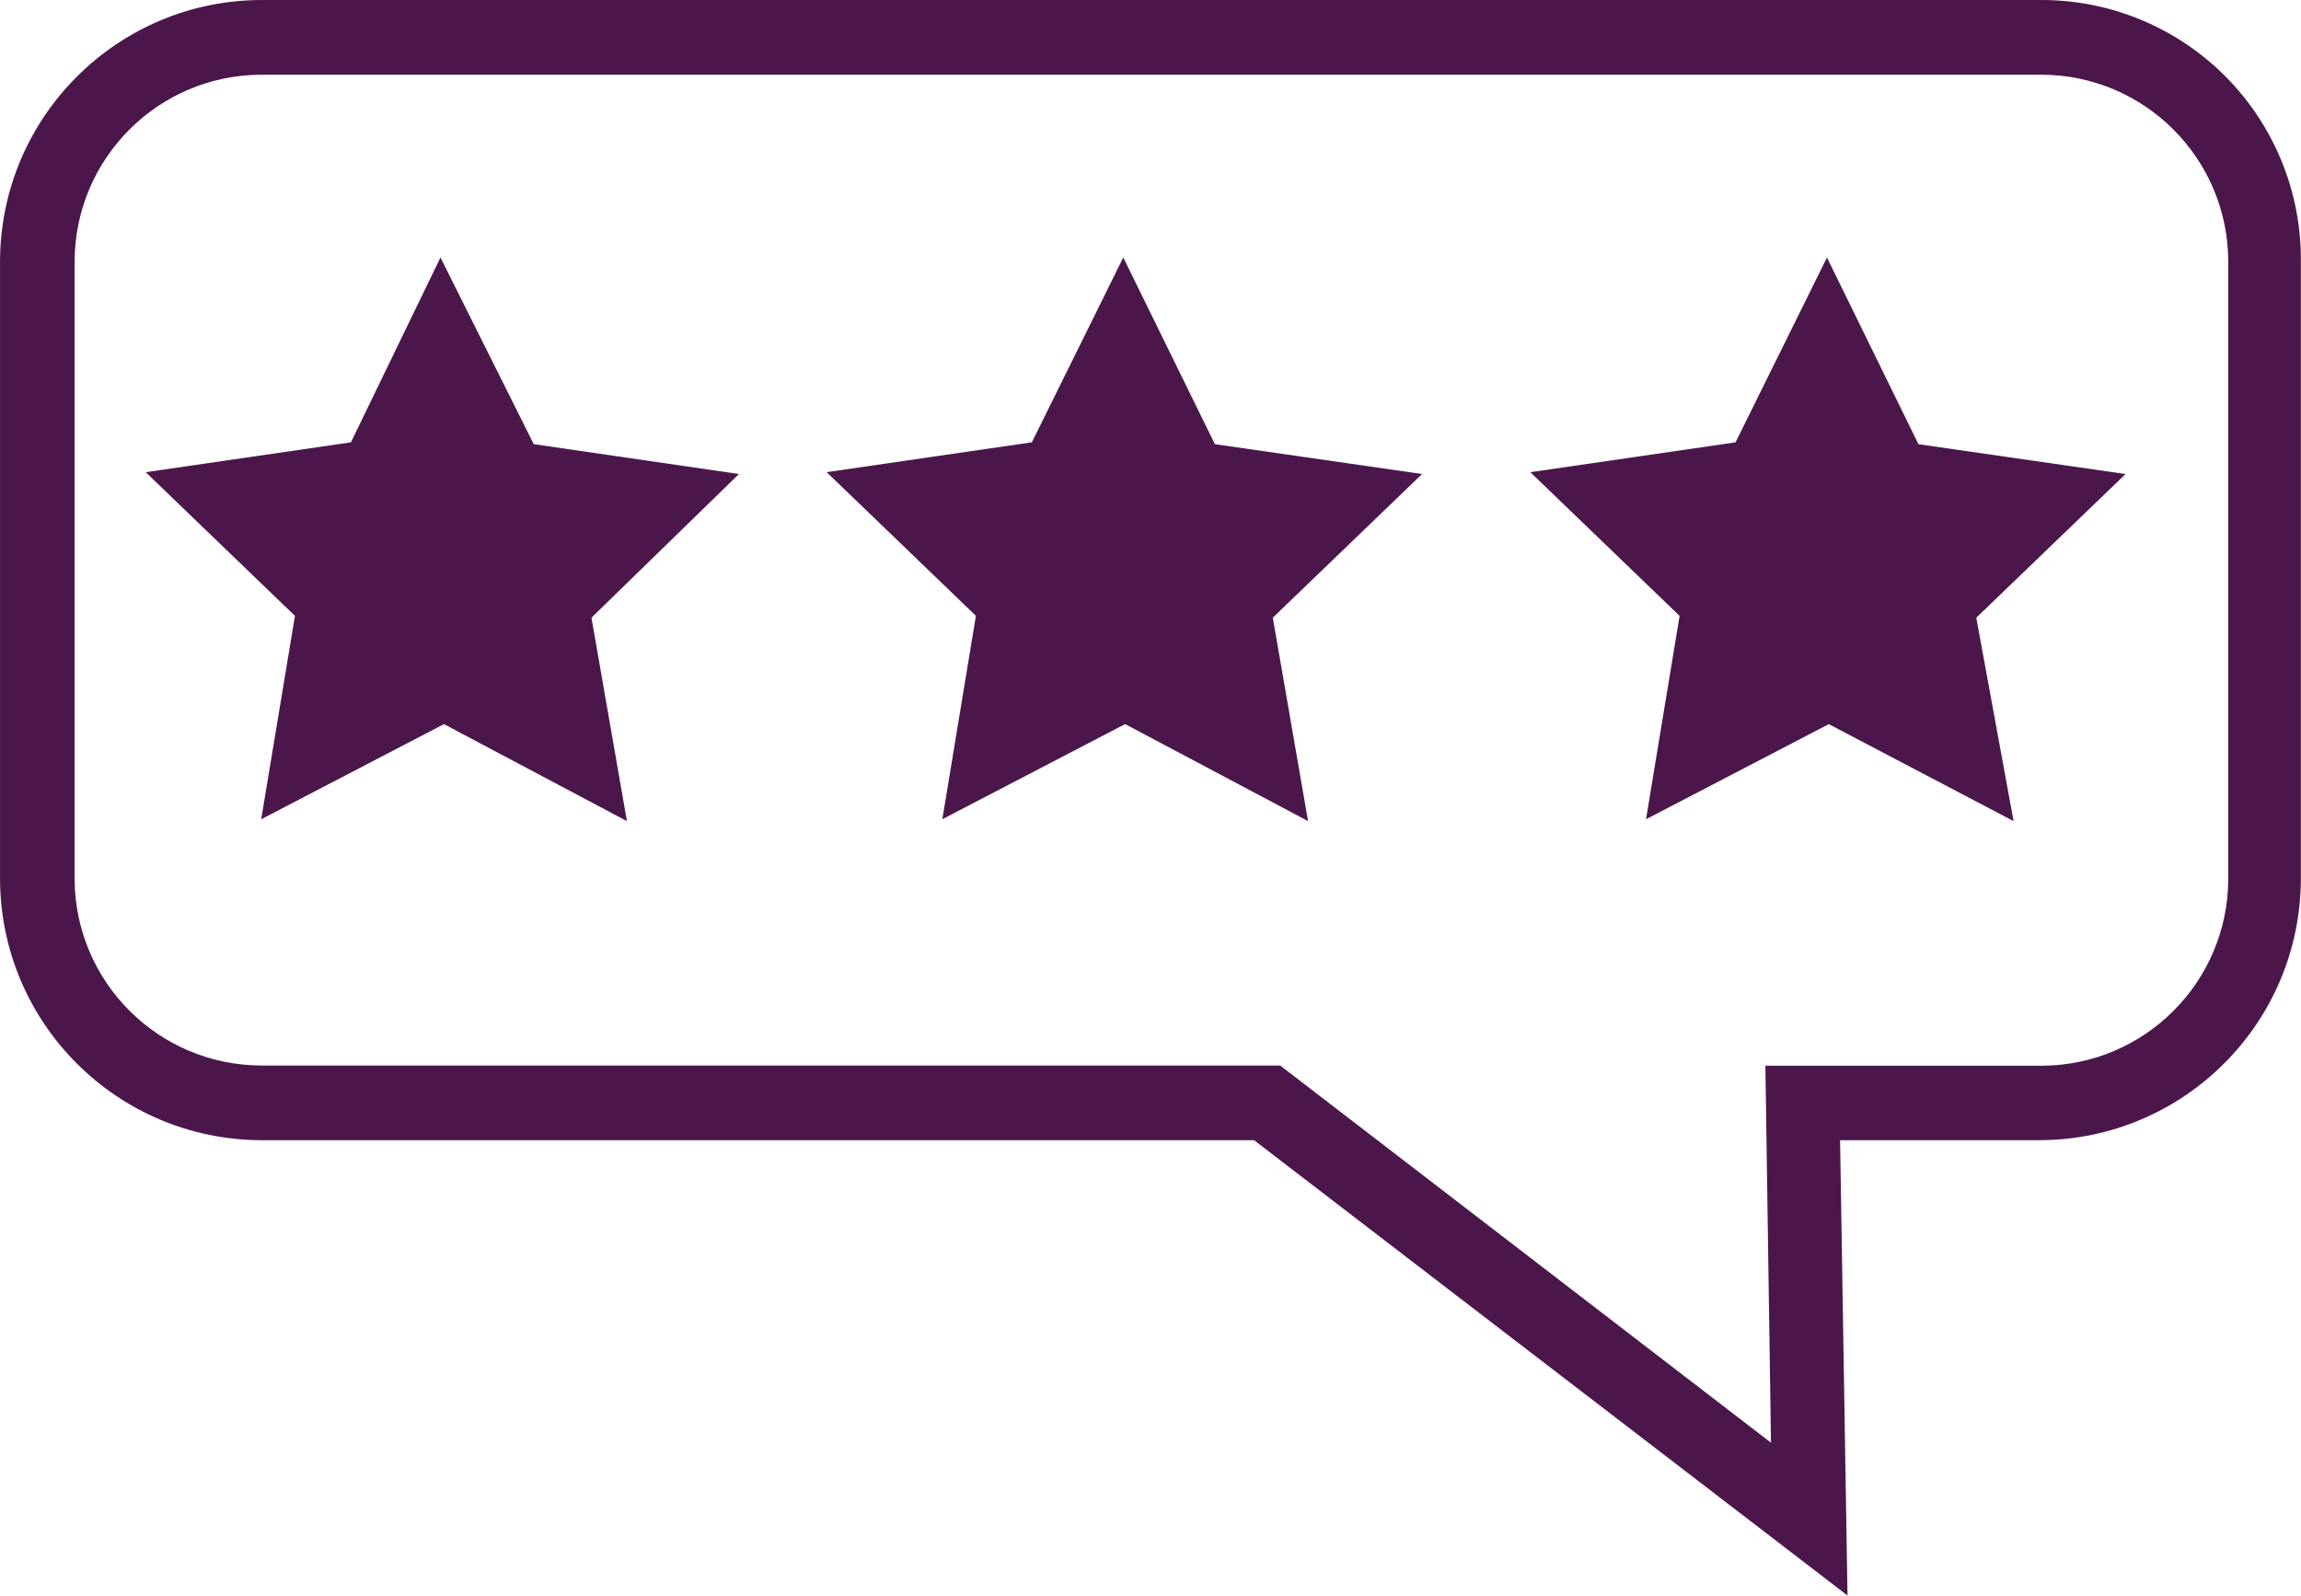
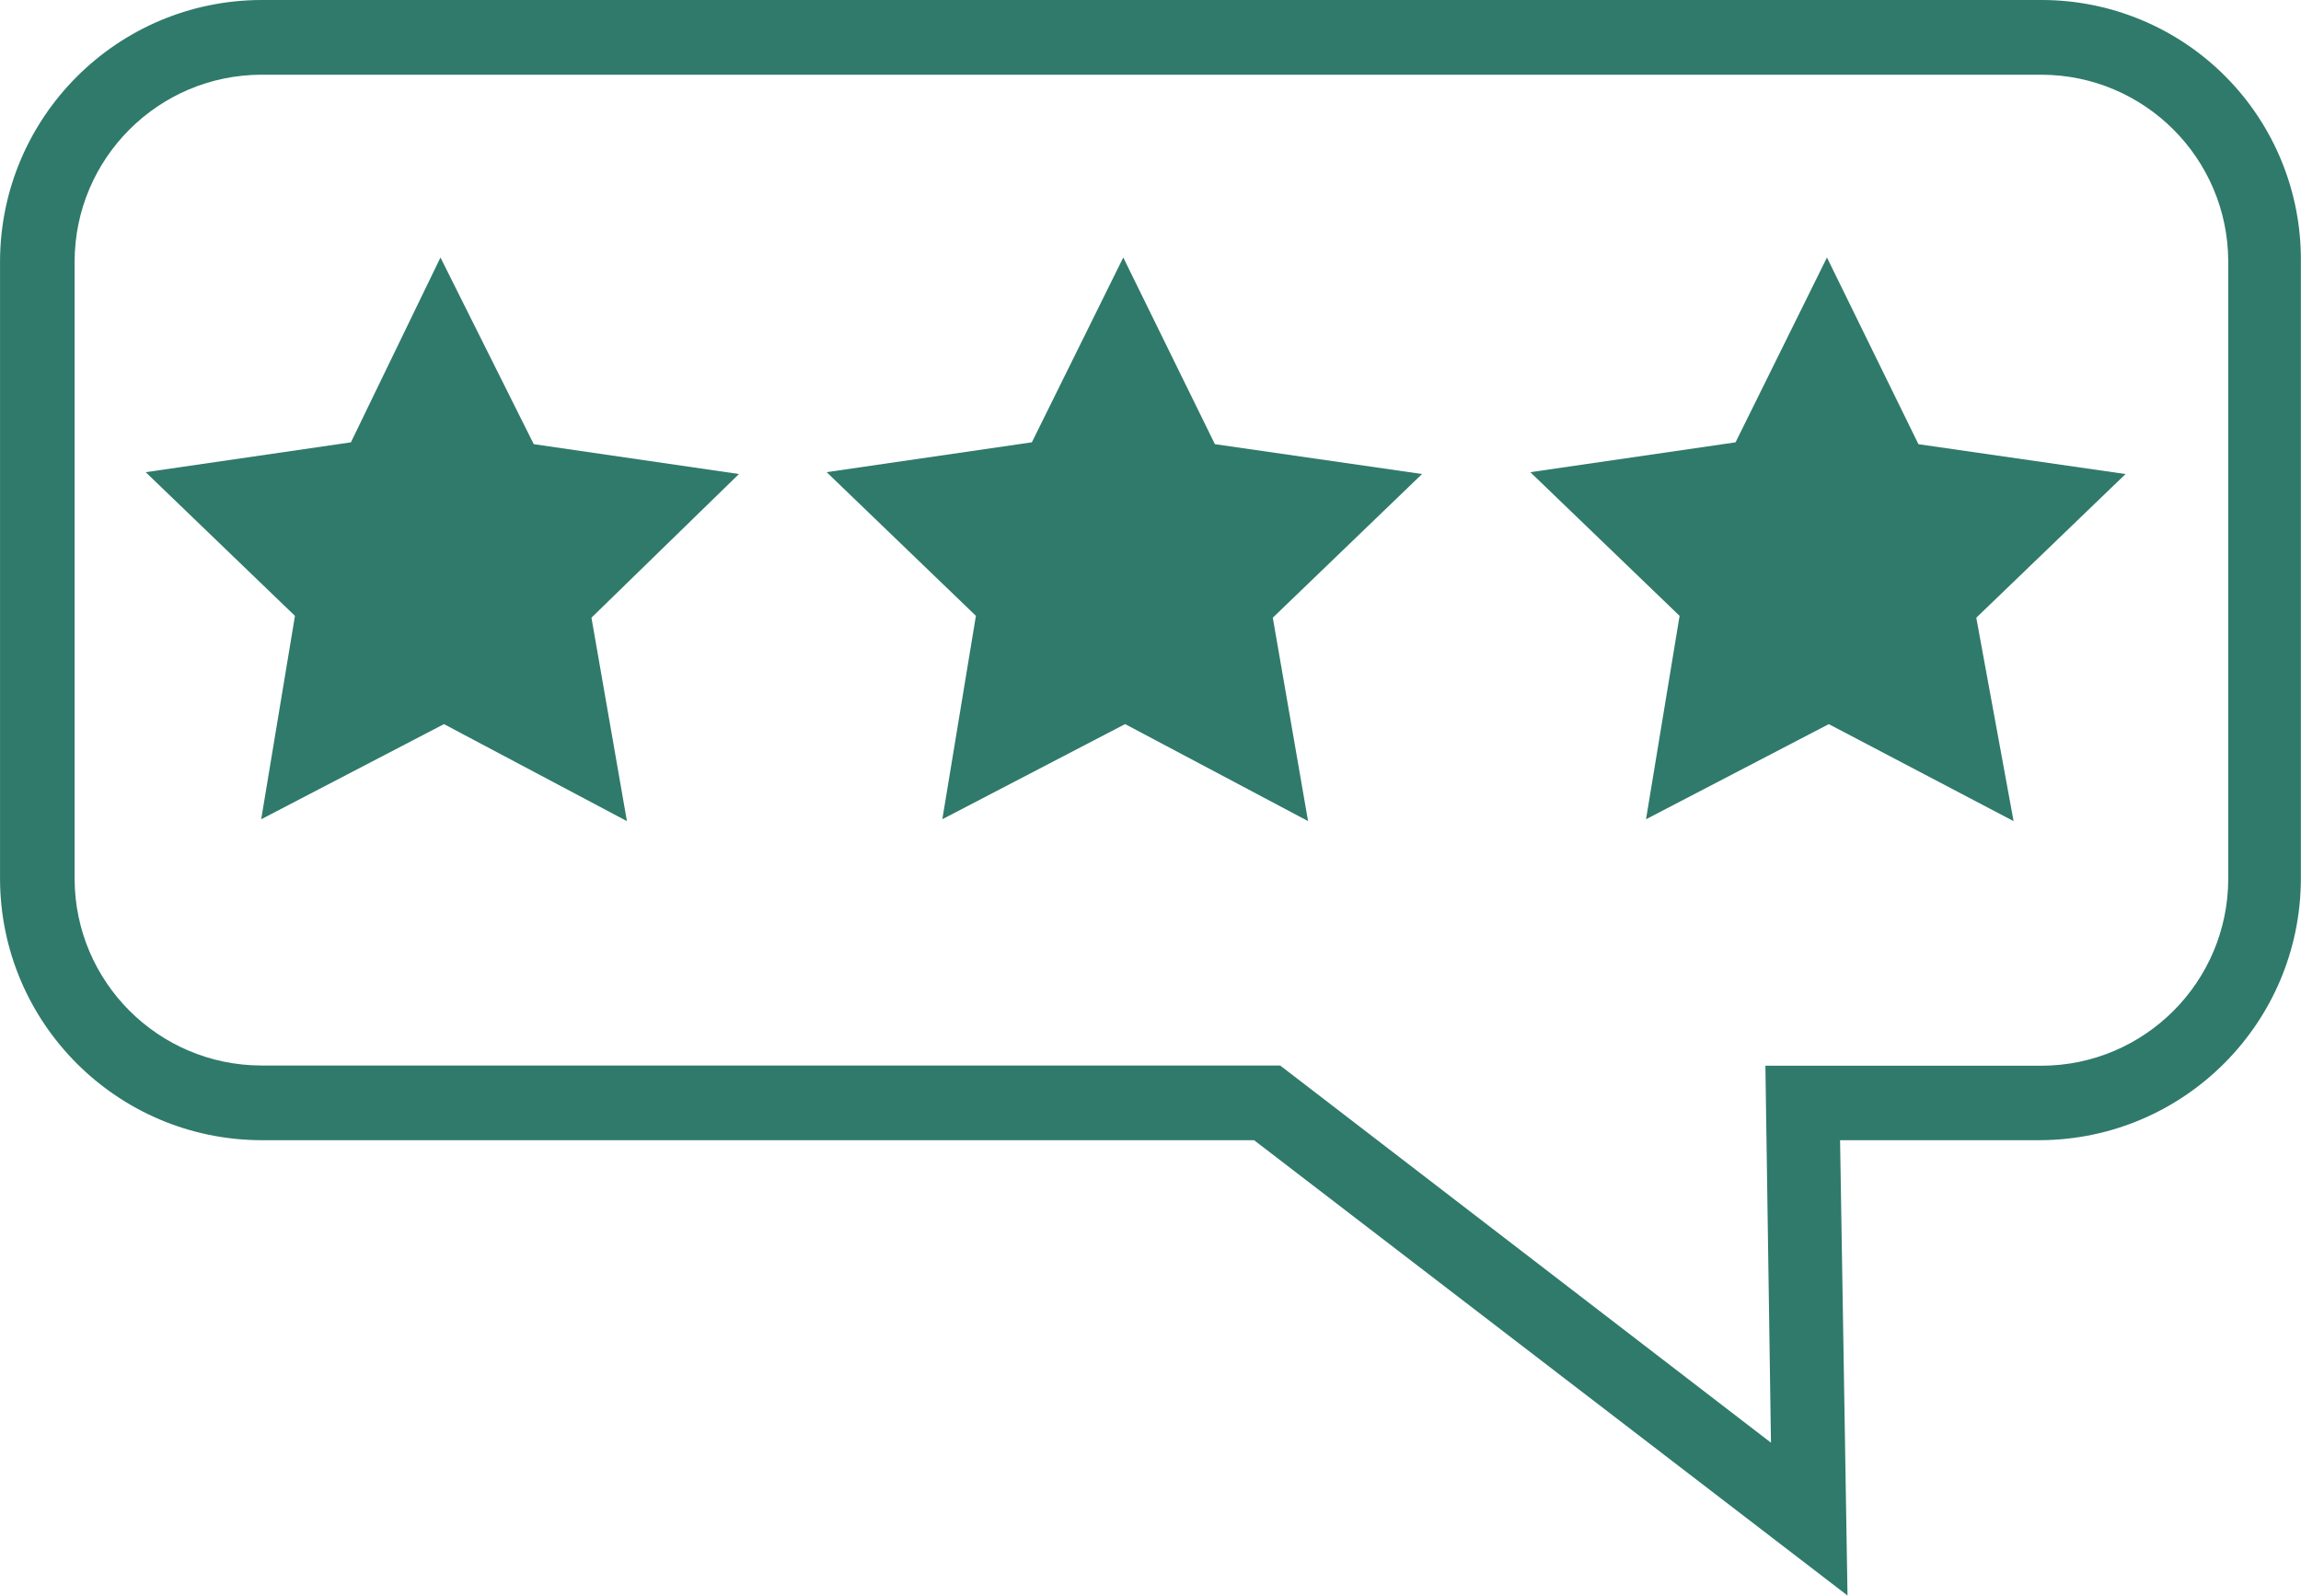
<svg xmlns="http://www.w3.org/2000/svg" id="noun-excellent-6970925" width="71.762" height="49.761" viewBox="0 0 71.762 49.761">
  <g id="Group_82515" data-name="Group 82515">
-     <path id="Path_74590" data-name="Path 74590" d="M23.4,40.329l-2.909-5.821-2.793,5.764-6.4.931,4.655,4.481L14.9,52.027l5.7-2.967,5.706,3.025L25.2,45.741l4.6-4.481Z" transform="translate(-6.754 -26.477)" fill="#4b174b" />
-     <path id="Path_74591" data-name="Path 74591" d="M69.461,24.77H13.937a8.171,8.171,0,0,0-8.147,8.147V52.182a8.171,8.171,0,0,0,8.147,8.147H44.9l18.508,14.2-.232-14.2H69.4a8.171,8.171,0,0,0,8.147-8.147V32.921a8.085,8.085,0,0,0-8.09-8.151Zm5.821,27.416a5.838,5.838,0,0,1-5.821,5.821H60.847l.174,11.756L45.714,58H13.937a5.838,5.838,0,0,1-5.821-5.821V32.921A5.838,5.838,0,0,1,13.937,27.1H69.461a5.838,5.838,0,0,1,5.821,5.821Z" transform="translate(-5.789 -24.77)" fill="#4b174b" />
-     <path id="Path_74592" data-name="Path 74592" d="M49.157,40.329,46.3,34.507l-2.851,5.764-6.4.931,4.655,4.481-1.047,6.343,5.7-2.967,5.706,3.025-1.1-6.343,4.655-4.481Z" transform="translate(-11.268 -26.477)" fill="#4b174b" />
-     <path id="Path_74593" data-name="Path 74593" d="M72.909,34.508l-2.851,5.764-6.4.931,4.655,4.481-1.047,6.343,5.7-2.967,5.763,3.025-1.163-6.343,4.655-4.481-6.459-.931Z" transform="translate(-15.931 -26.477)" fill="#4b174b" />
+     <path id="Path_74590" data-name="Path 74590" d="M23.4,40.329l-2.909-5.821-2.793,5.764-6.4.931,4.655,4.481L14.9,52.027l5.7-2.967,5.706,3.025L25.2,45.741l4.6-4.481Z" transform="translate(-6.754 -26.477)" fill="#2f7a6b" />
+     <path id="Path_74591" data-name="Path 74591" d="M69.461,24.77H13.937a8.171,8.171,0,0,0-8.147,8.147V52.182a8.171,8.171,0,0,0,8.147,8.147H44.9l18.508,14.2-.232-14.2H69.4a8.171,8.171,0,0,0,8.147-8.147V32.921a8.085,8.085,0,0,0-8.09-8.151Zm5.821,27.416a5.838,5.838,0,0,1-5.821,5.821H60.847l.174,11.756L45.714,58H13.937a5.838,5.838,0,0,1-5.821-5.821V32.921A5.838,5.838,0,0,1,13.937,27.1H69.461a5.838,5.838,0,0,1,5.821,5.821Z" transform="translate(-5.789 -24.77)" fill="#2f7a6b" />
+     <path id="Path_74592" data-name="Path 74592" d="M49.157,40.329,46.3,34.507l-2.851,5.764-6.4.931,4.655,4.481-1.047,6.343,5.7-2.967,5.706,3.025-1.1-6.343,4.655-4.481Z" transform="translate(-11.268 -26.477)" fill="#2f7a6b" />
+     <path id="Path_74593" data-name="Path 74593" d="M72.909,34.508l-2.851,5.764-6.4.931,4.655,4.481-1.047,6.343,5.7-2.967,5.763,3.025-1.163-6.343,4.655-4.481-6.459-.931Z" transform="translate(-15.931 -26.477)" fill="#2f7a6b" />
  </g>
</svg>
